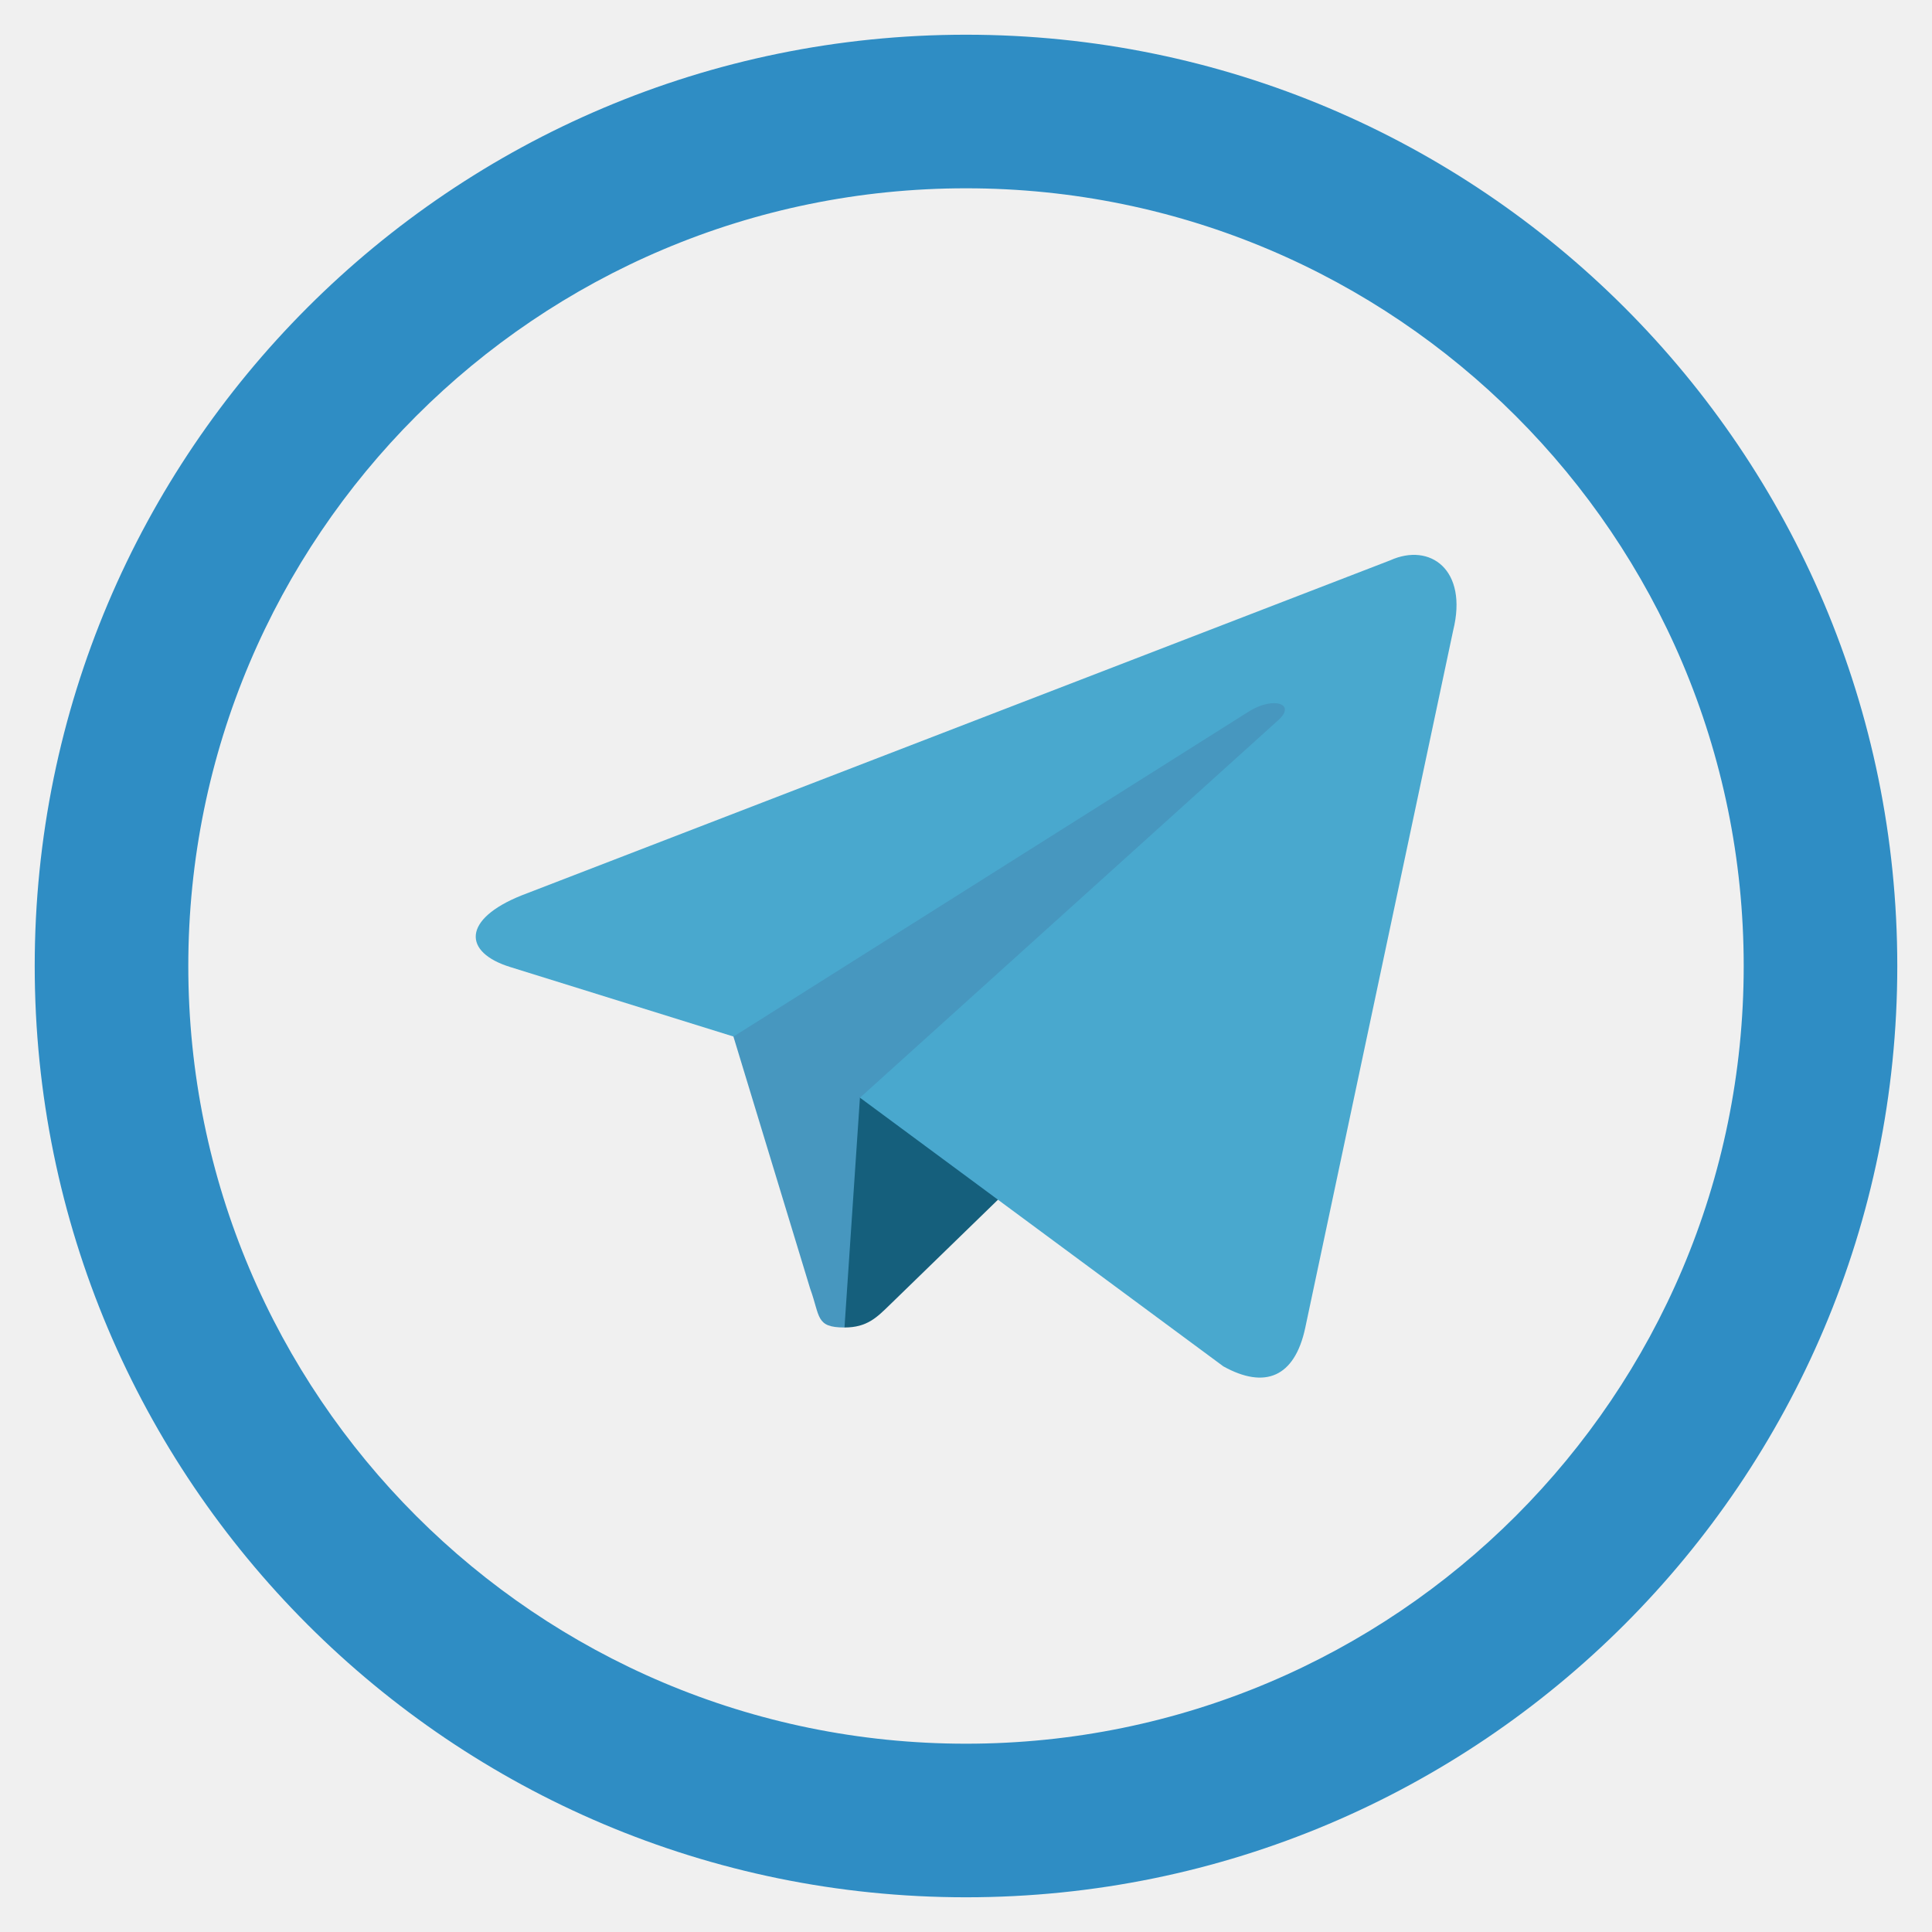
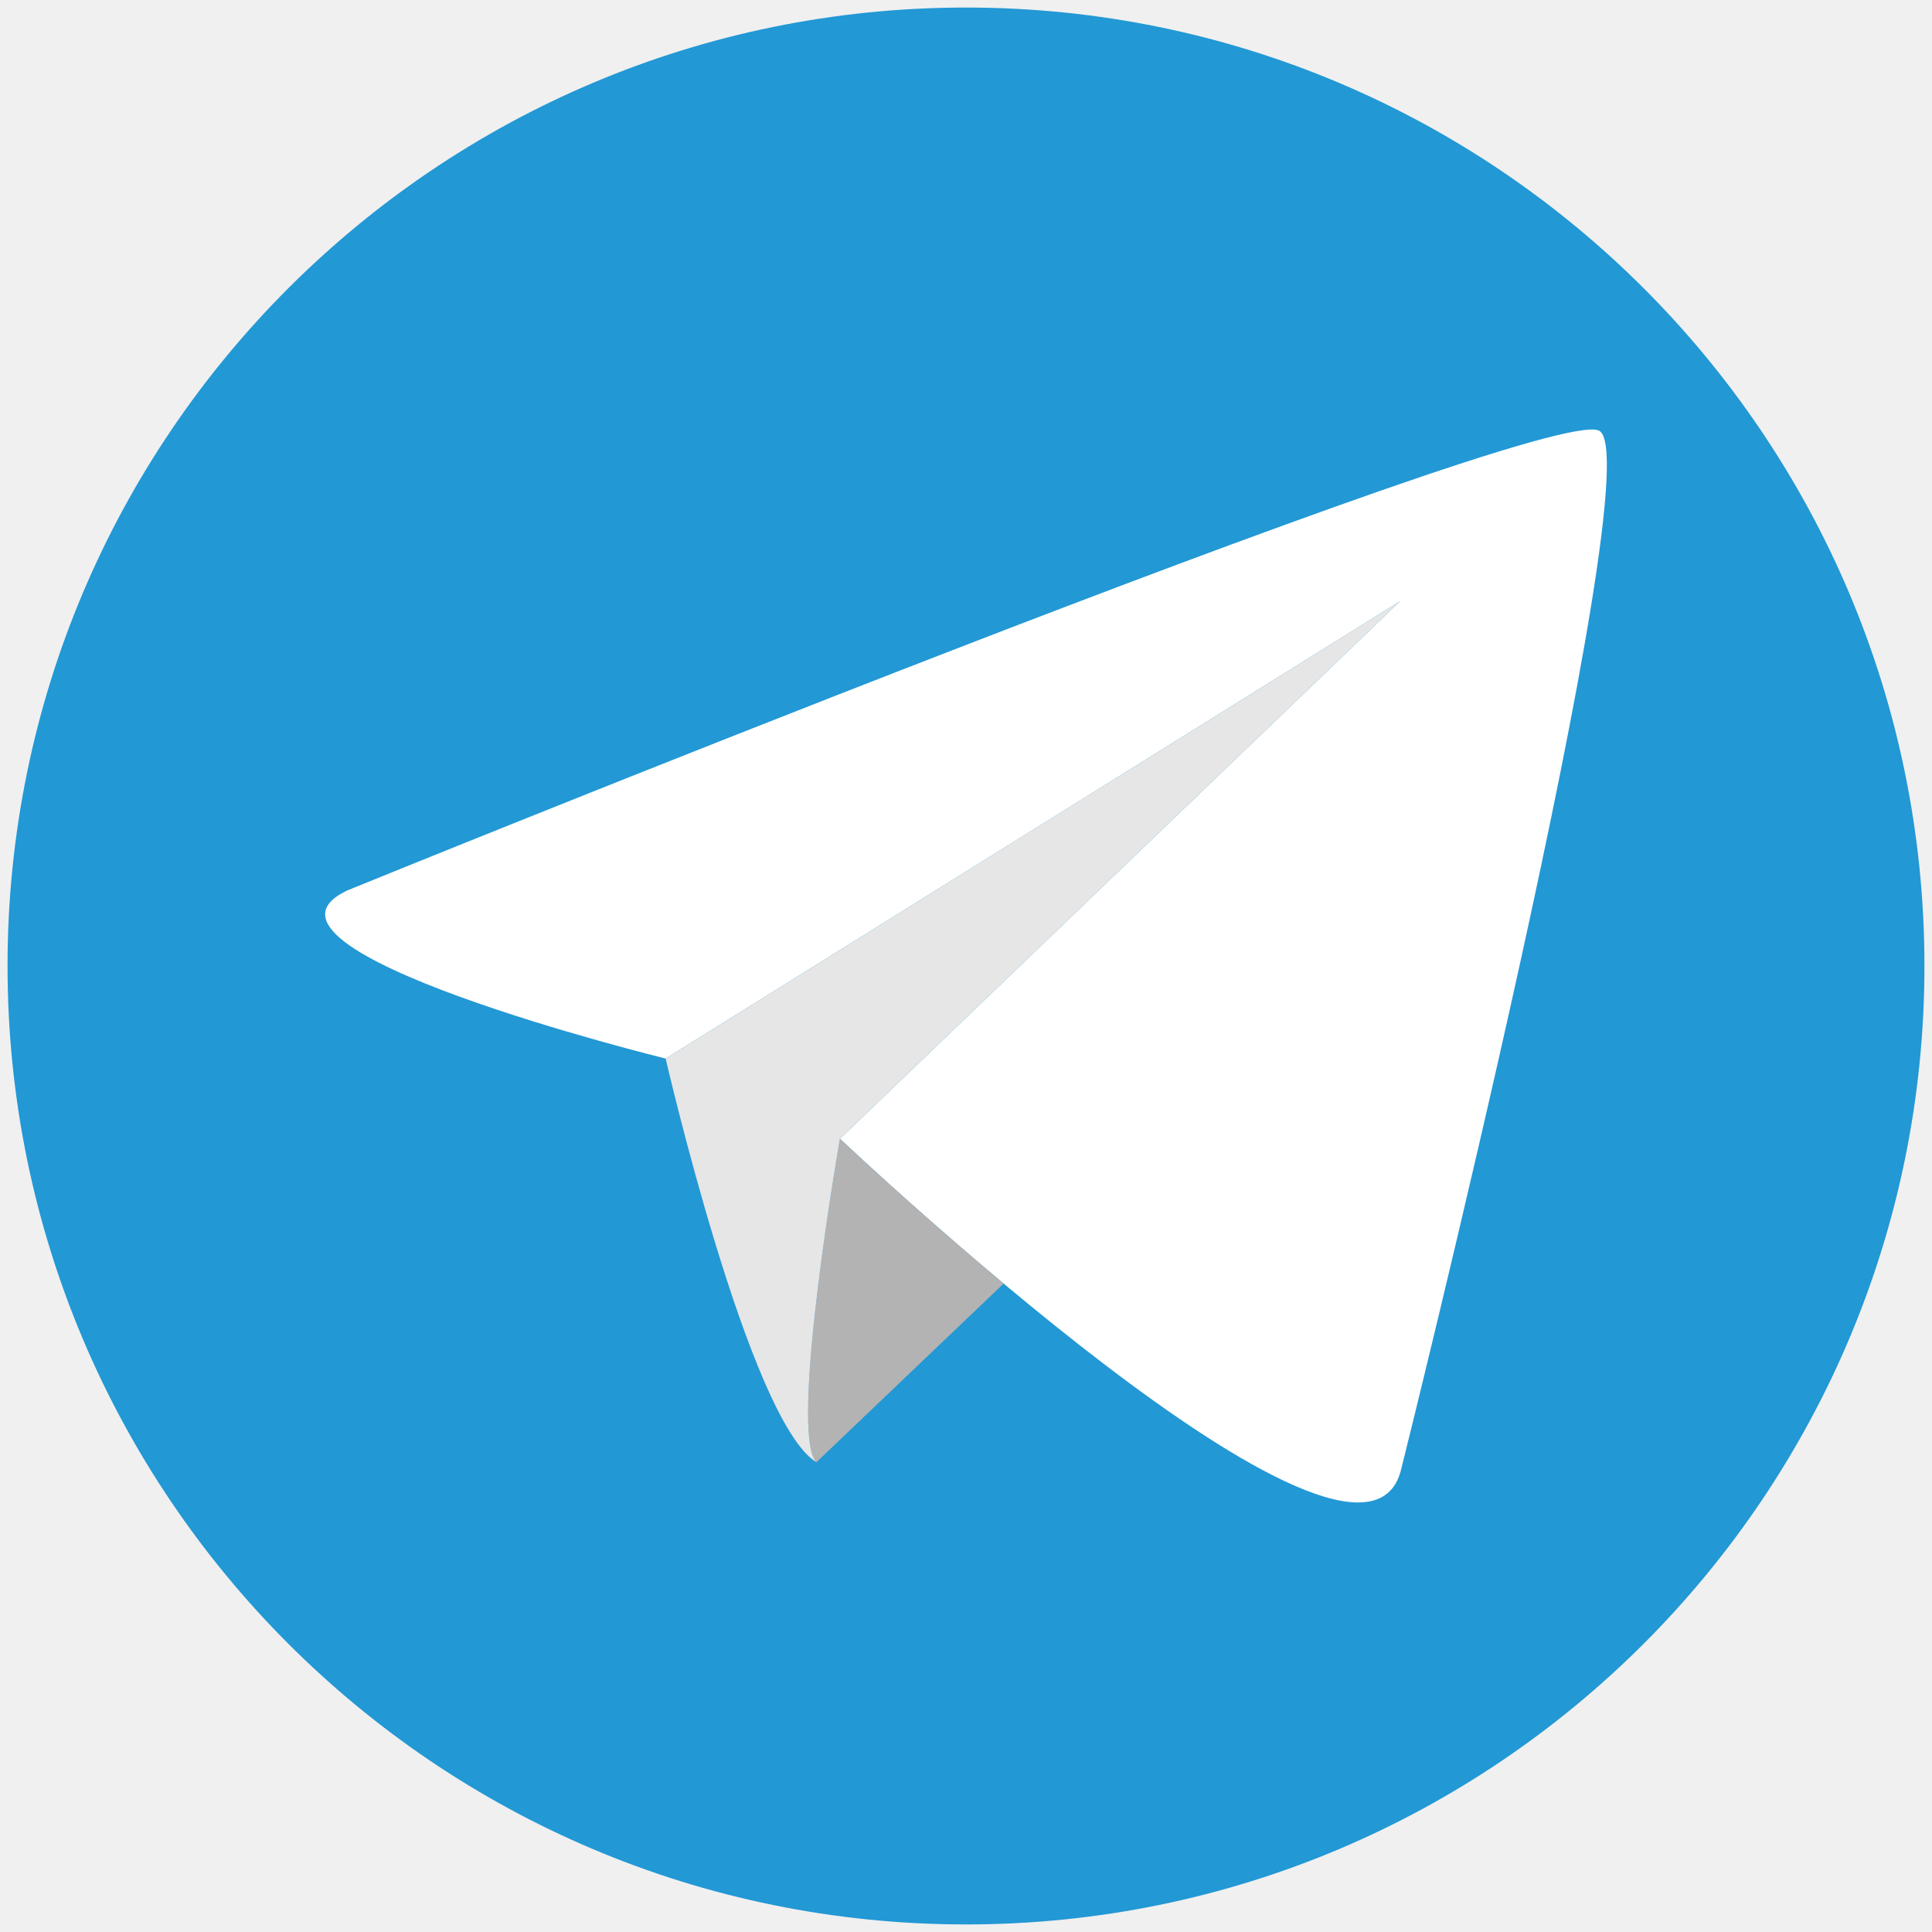
- <svg xmlns="http://www.w3.org/2000/svg" version="1.1" id="Layer_1" x="0px" y="0px" viewBox="0 0 512 512" style="enable-background:new 0 0 512 512;" xml:space="preserve">
-   <style type="text/css">
- 	.st0{fill:#2F8DC4;}
- 	.st1{fill:#4797BF;}
- 	.st2{fill:#155F7C;}
- 	.st3{fill:#49A8CE;}
- </style>
-   <g>
-     <path class="st0" d="M256,9.2C119.7,9.2,9.2,119.7,9.2,256S119.7,502.8,256,502.8S502.8,392.3,502.8,256S392.3,9.2,256,9.2z    M256,462.1c-113.8,0-206.1-92.3-206.1-206.1S142.2,49.9,256,49.9S462.1,142.2,462.1,256S369.8,462.1,256,462.1z" />
-     <path class="st1" d="M223.8,351.8c-7.7,0-6.4-2.9-9.1-10.3l-22.8-74.9l175.3-104" />
-     <path class="st2" d="M223.8,351.8c6,0,8.6-2.7,12-6l31.9-31l-39.8-24" />
-     <path class="st3" d="M227.9,290.9l96.3,71.2c11,6.1,18.9,2.9,21.7-10.2l39.2-184.8c4-16.1-6.1-23.4-16.7-18.6l-230.2,88.8   c-15.7,6.3-15.6,15.1-2.9,19l59.1,18.4l136.8-86.3c6.5-3.9,12.4-1.8,7.5,2.5" />
+ <svg xmlns="http://www.w3.org/2000/svg" height="512" id="svg8" version="1.1" viewBox="0 0 135.467 135.467" width="512">
+   <defs id="defs2" />
+   <g id="layer1">
+     <circle cx="67.733" cy="67.733" id="path848" r="67.204" style="fill:#2298d5;fill-opacity:1;stroke:none;stroke-width:1.058;stroke-linecap:round;stroke-linejoin:round" />
+     <g id="g921" style="stroke-width:0.847" transform="matrix(1.180295,0,0,1.180295,-11.95238,-12.25835)">
+       <path d="m 93.342,97.764 c 0,0 15.044,-60.147 11.78,-61.794 -3.264,-1.647 -74.353,27.309 -74.353,27.309 -7.449,3.516 18.902,9.993 18.902,9.993 l 43.638,-27.175 -33.284,31.937 c 0,0 30.79,29.166 33.317,19.729 z" id="path898" style="fill:#ffffff;stroke:none;stroke-width:0.224px;stroke-linecap:butt;stroke-linejoin:miter;stroke-opacity:1" />
+       <path d="m 60.024,78.034 c 0,0 -3.056,17.441 -1.399,19.219 L 69.75,86.638 c -5.471,-4.576 -9.726,-8.604 -9.726,-8.604 z" id="path900" style="fill:#b3b3b3;stroke:none;stroke-width:0.224px;stroke-linecap:butt;stroke-linejoin:miter;stroke-opacity:1" />
+       <path d="M 93.309,46.097 49.671,73.272 c 0,0 4.956,21.532 8.954,23.981 -1.657,-1.778 1.399,-19.219 1.399,-19.219 z" id="path902" style="fill:#e6e6e6;stroke:none;stroke-width:0.224px;stroke-linecap:butt;stroke-linejoin:miter;stroke-opacity:1" />
+     </g>
  </g>
</svg>
